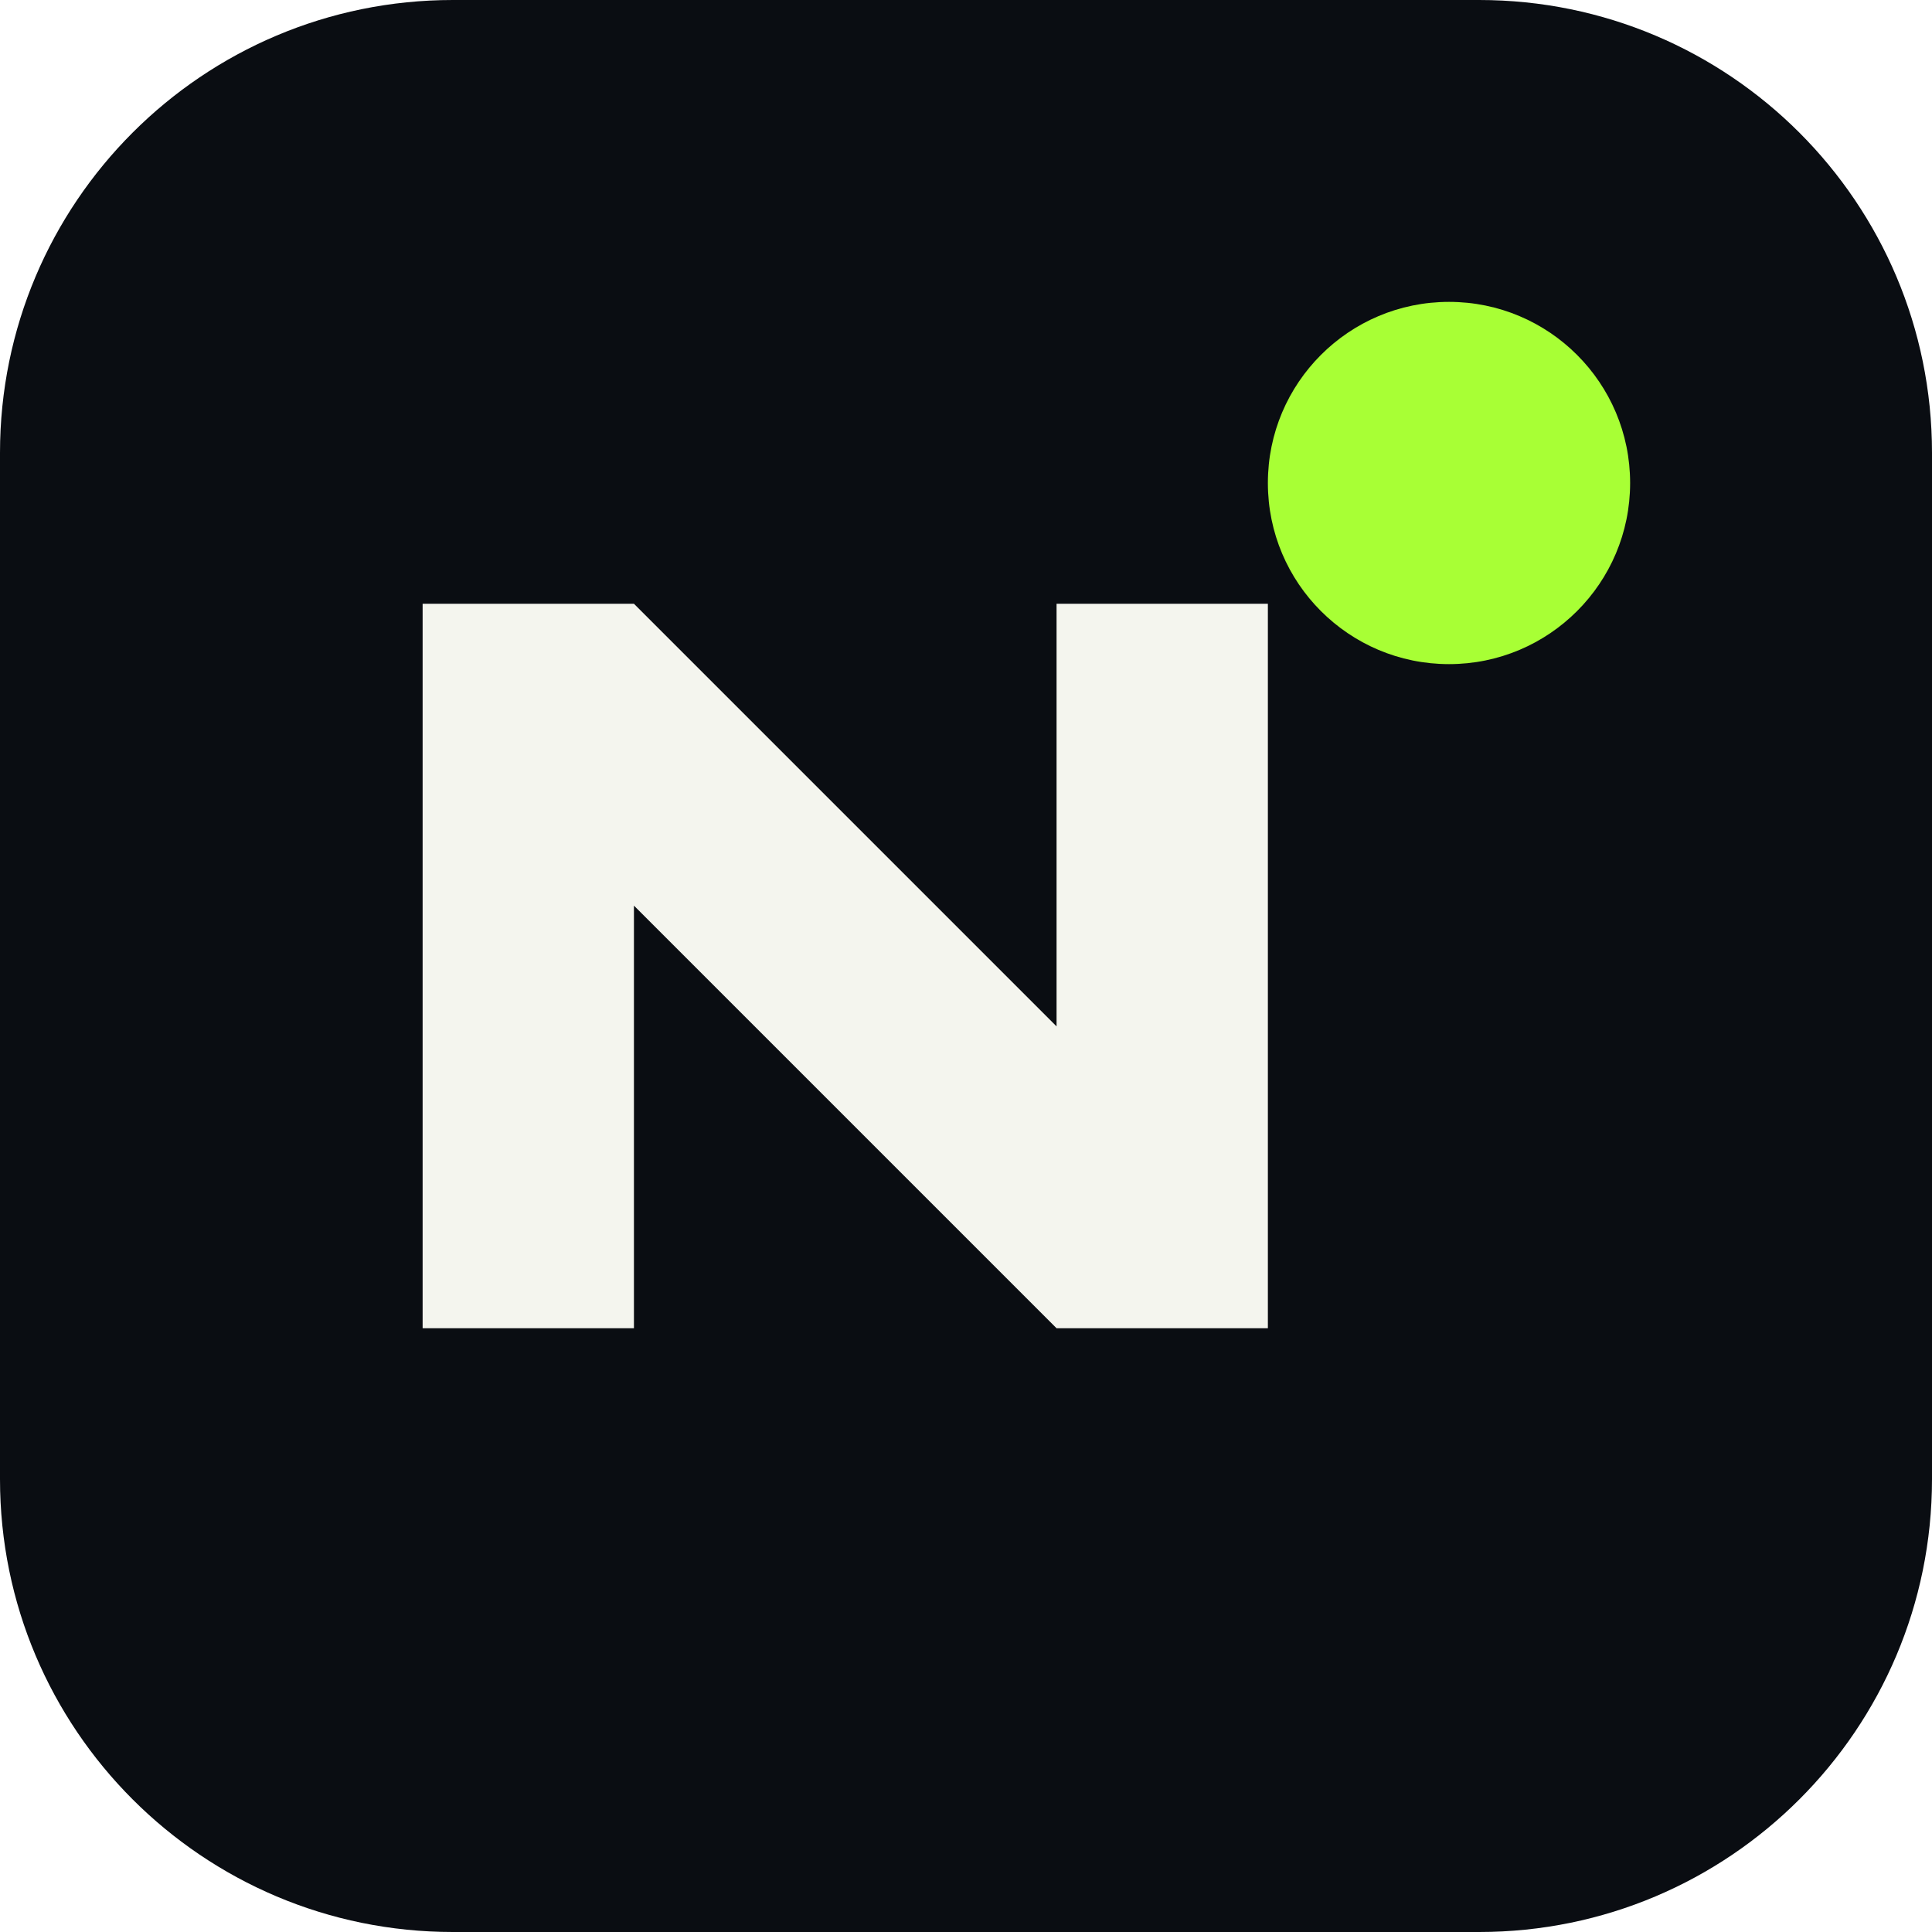
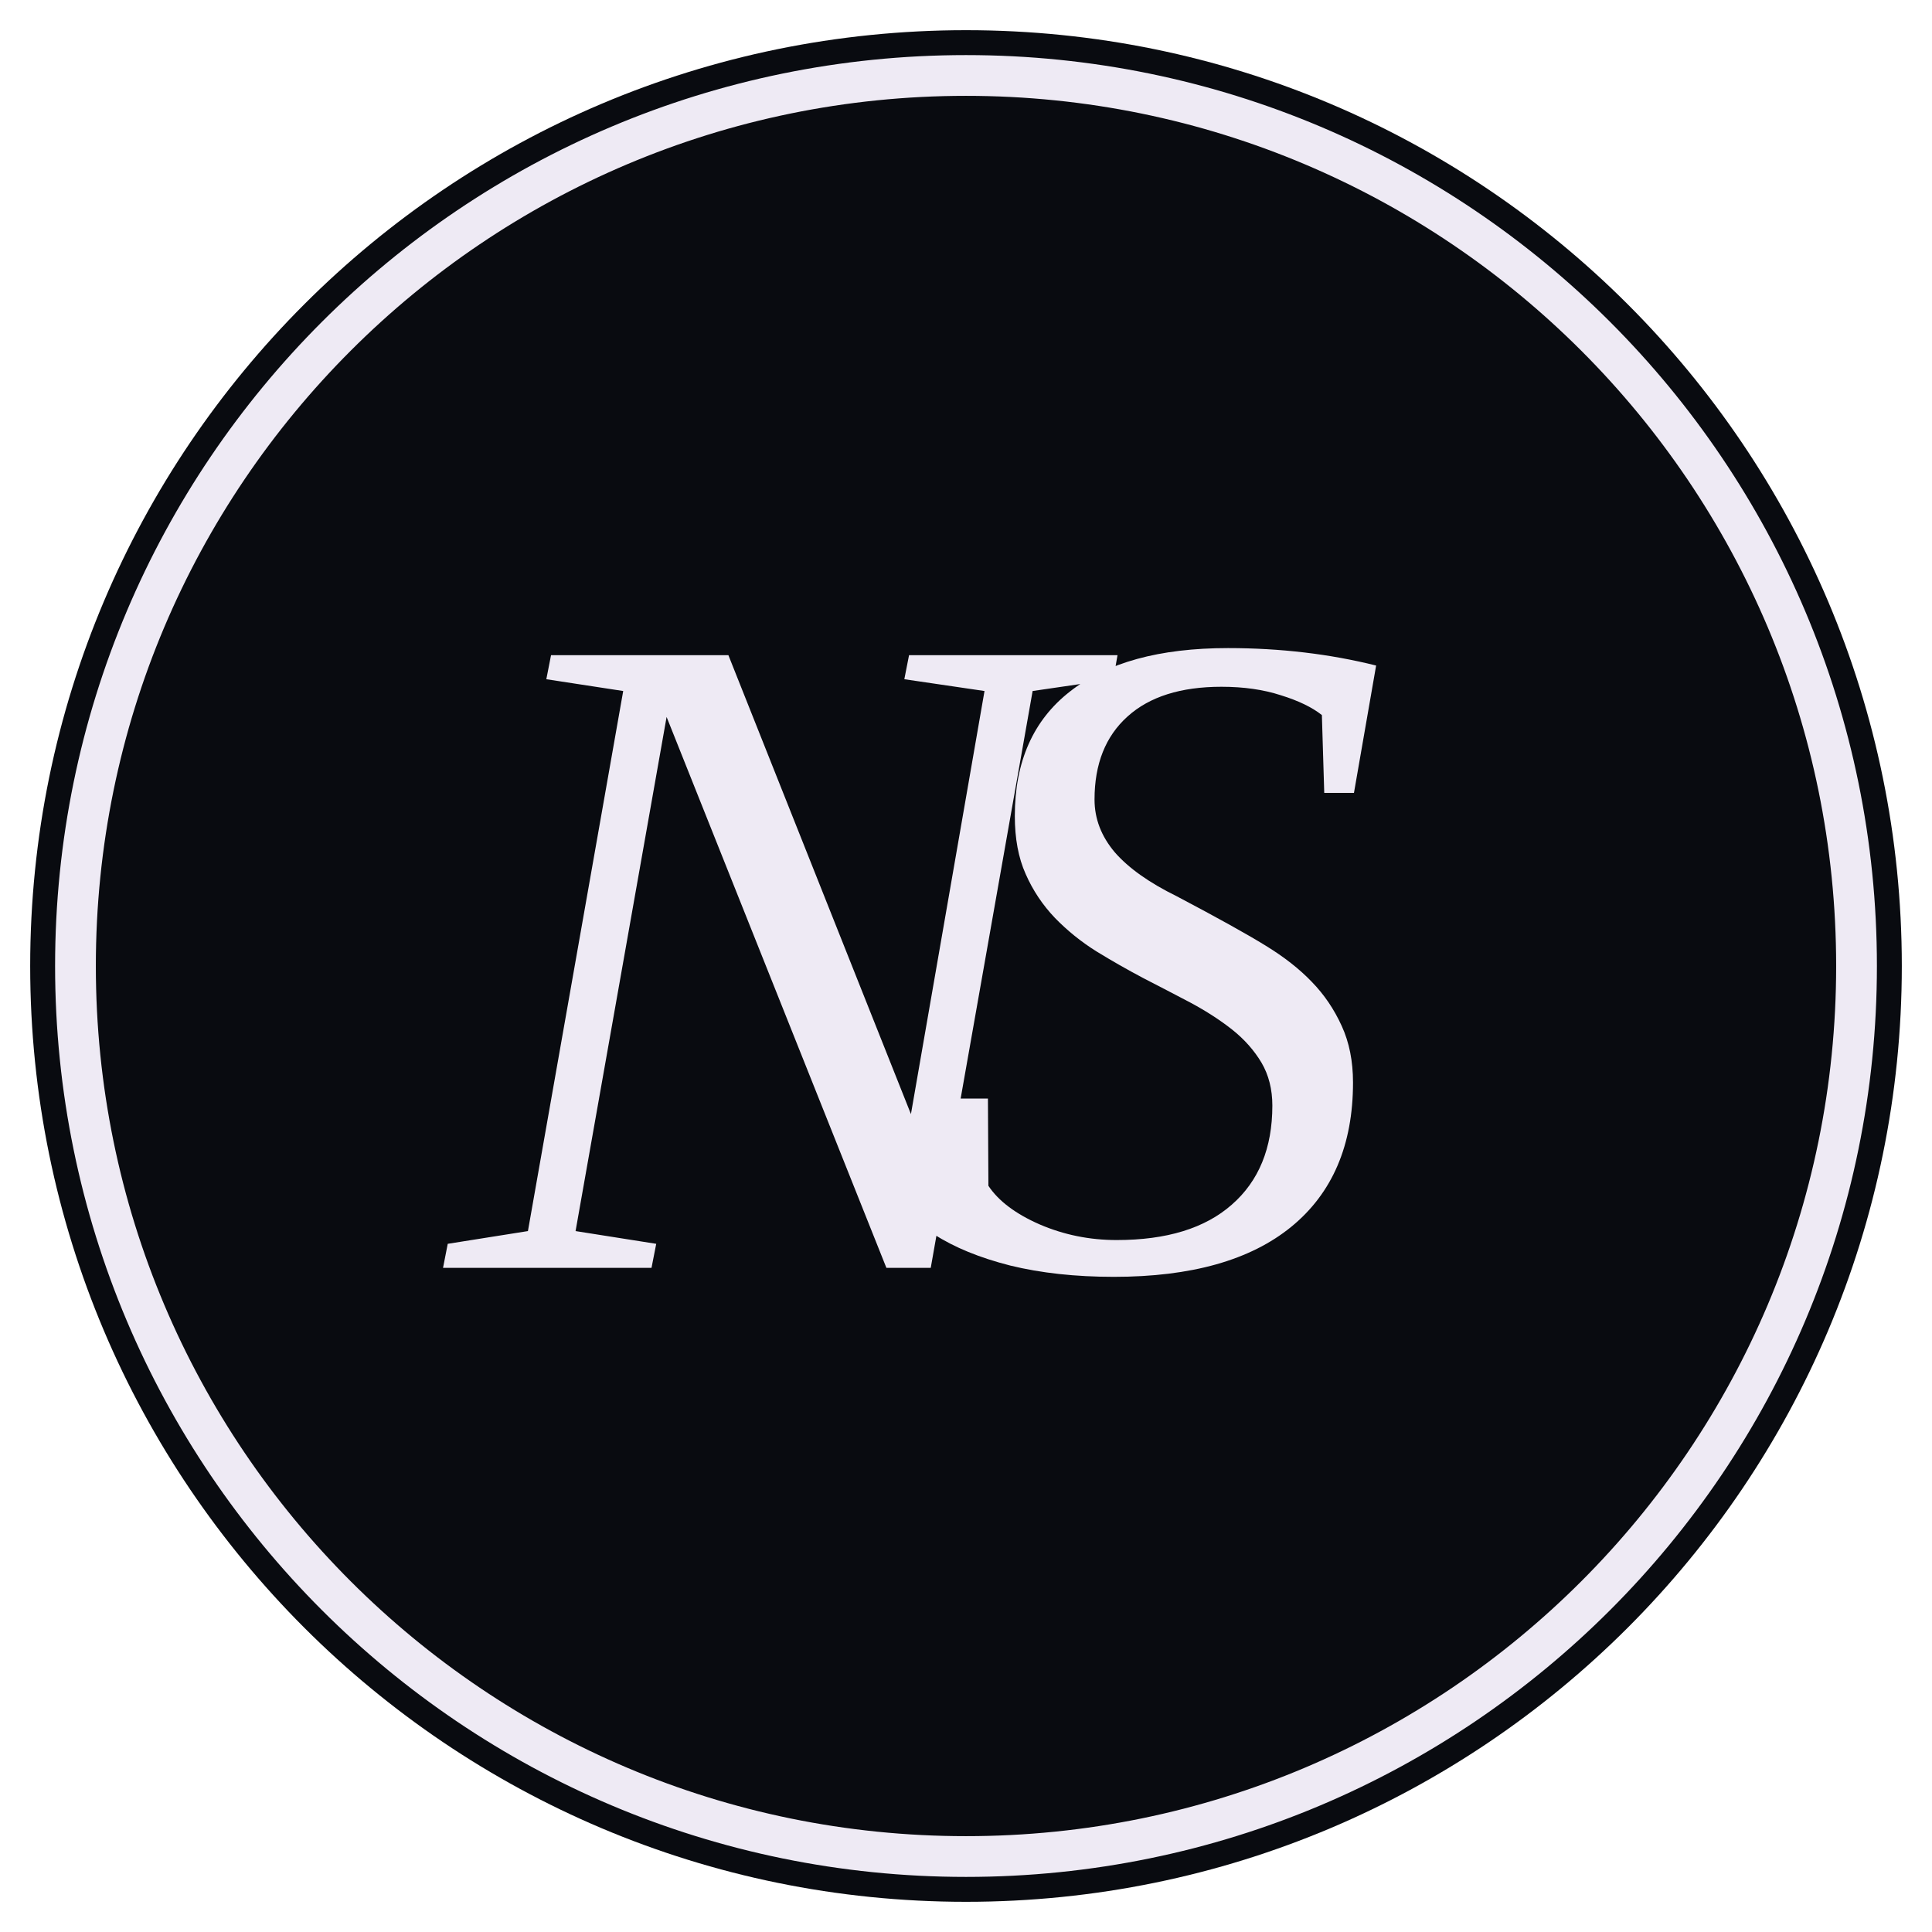
<svg xmlns="http://www.w3.org/2000/svg" viewBox="0 0 64 64">
-   <rect width="64" height="64" rx="15" fill="#0a0d12" />
-   <path d="M14 44V20h7l14 14V20h7v24h-7L21 30v14z" fill="#f4f5ee" />
-   <circle cx="48" cy="16" r="6" fill="#a8ff35" />
+   <circle cx="32" cy="32" r="31" fill="#090B10" />
+   <circle cx="32" cy="32" r="29.5" fill="none" stroke="#EEEAF4" stroke-width="1.35" />
+   <text x="30.5" y="42" fill="#EEEAF4" font-family="Georgia, 'Times New Roman', serif" font-size="31" font-style="italic" letter-spacing="-5" text-anchor="middle">NS</text>
</svg>
